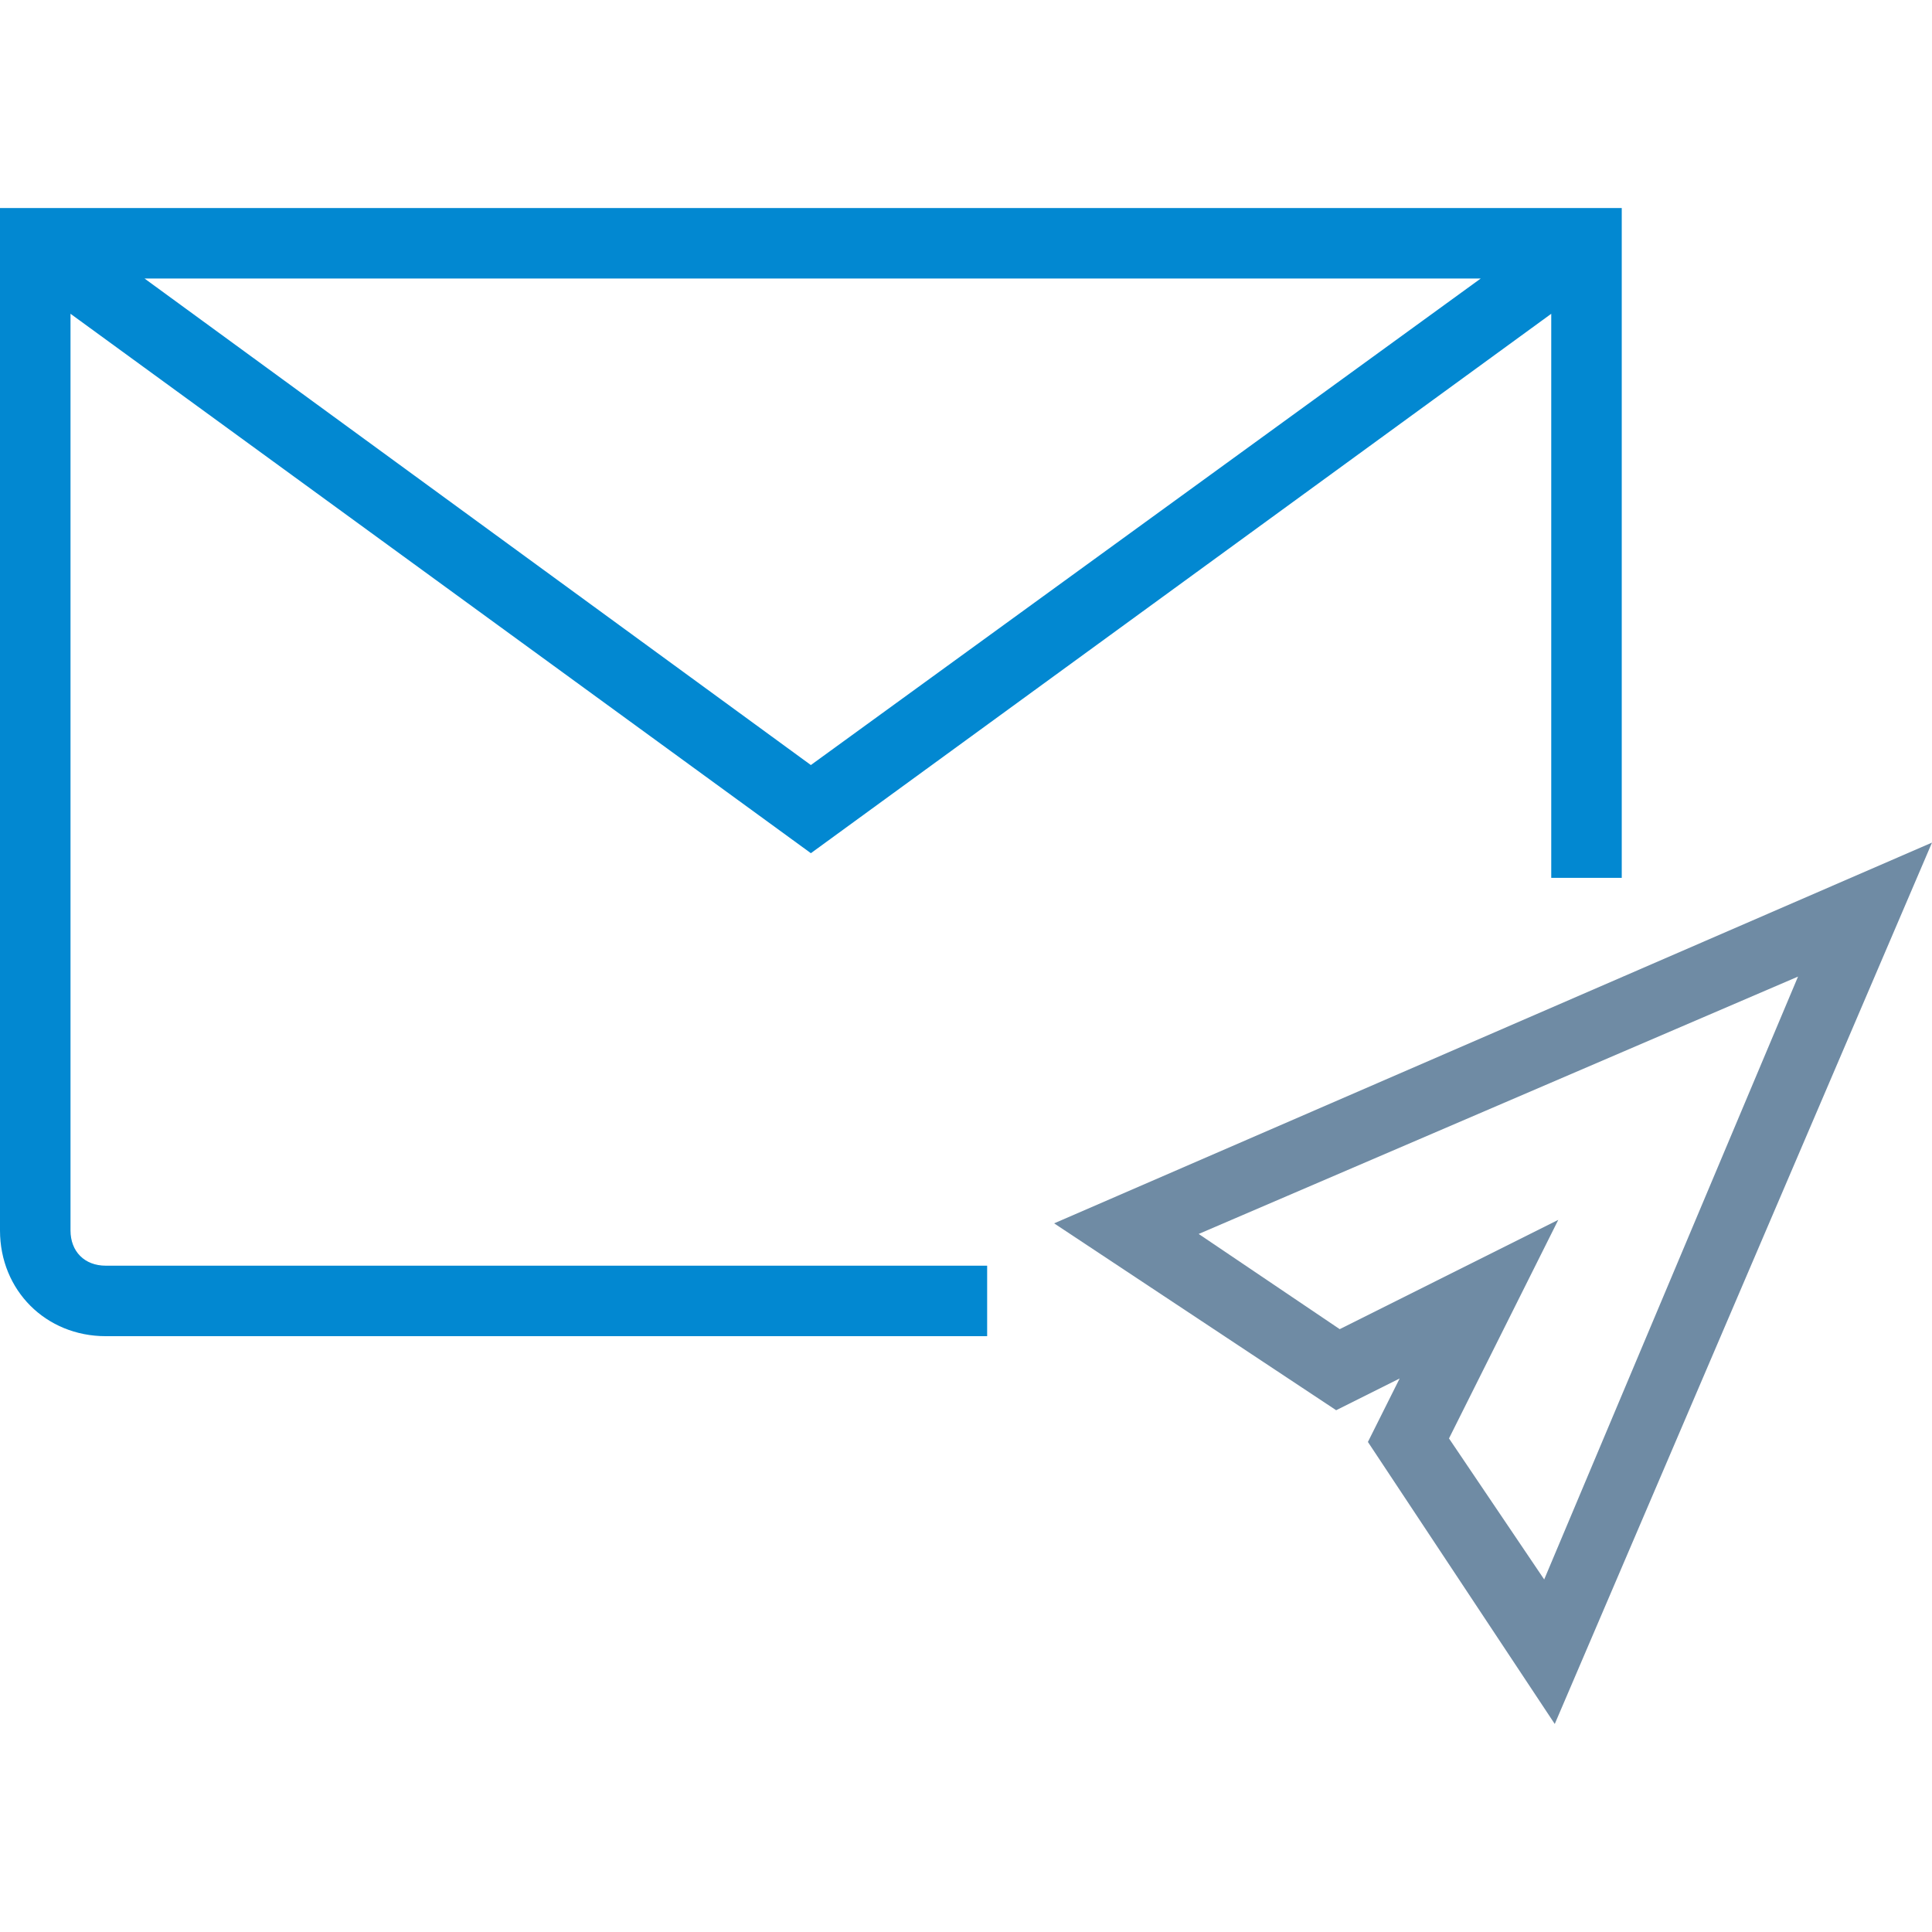
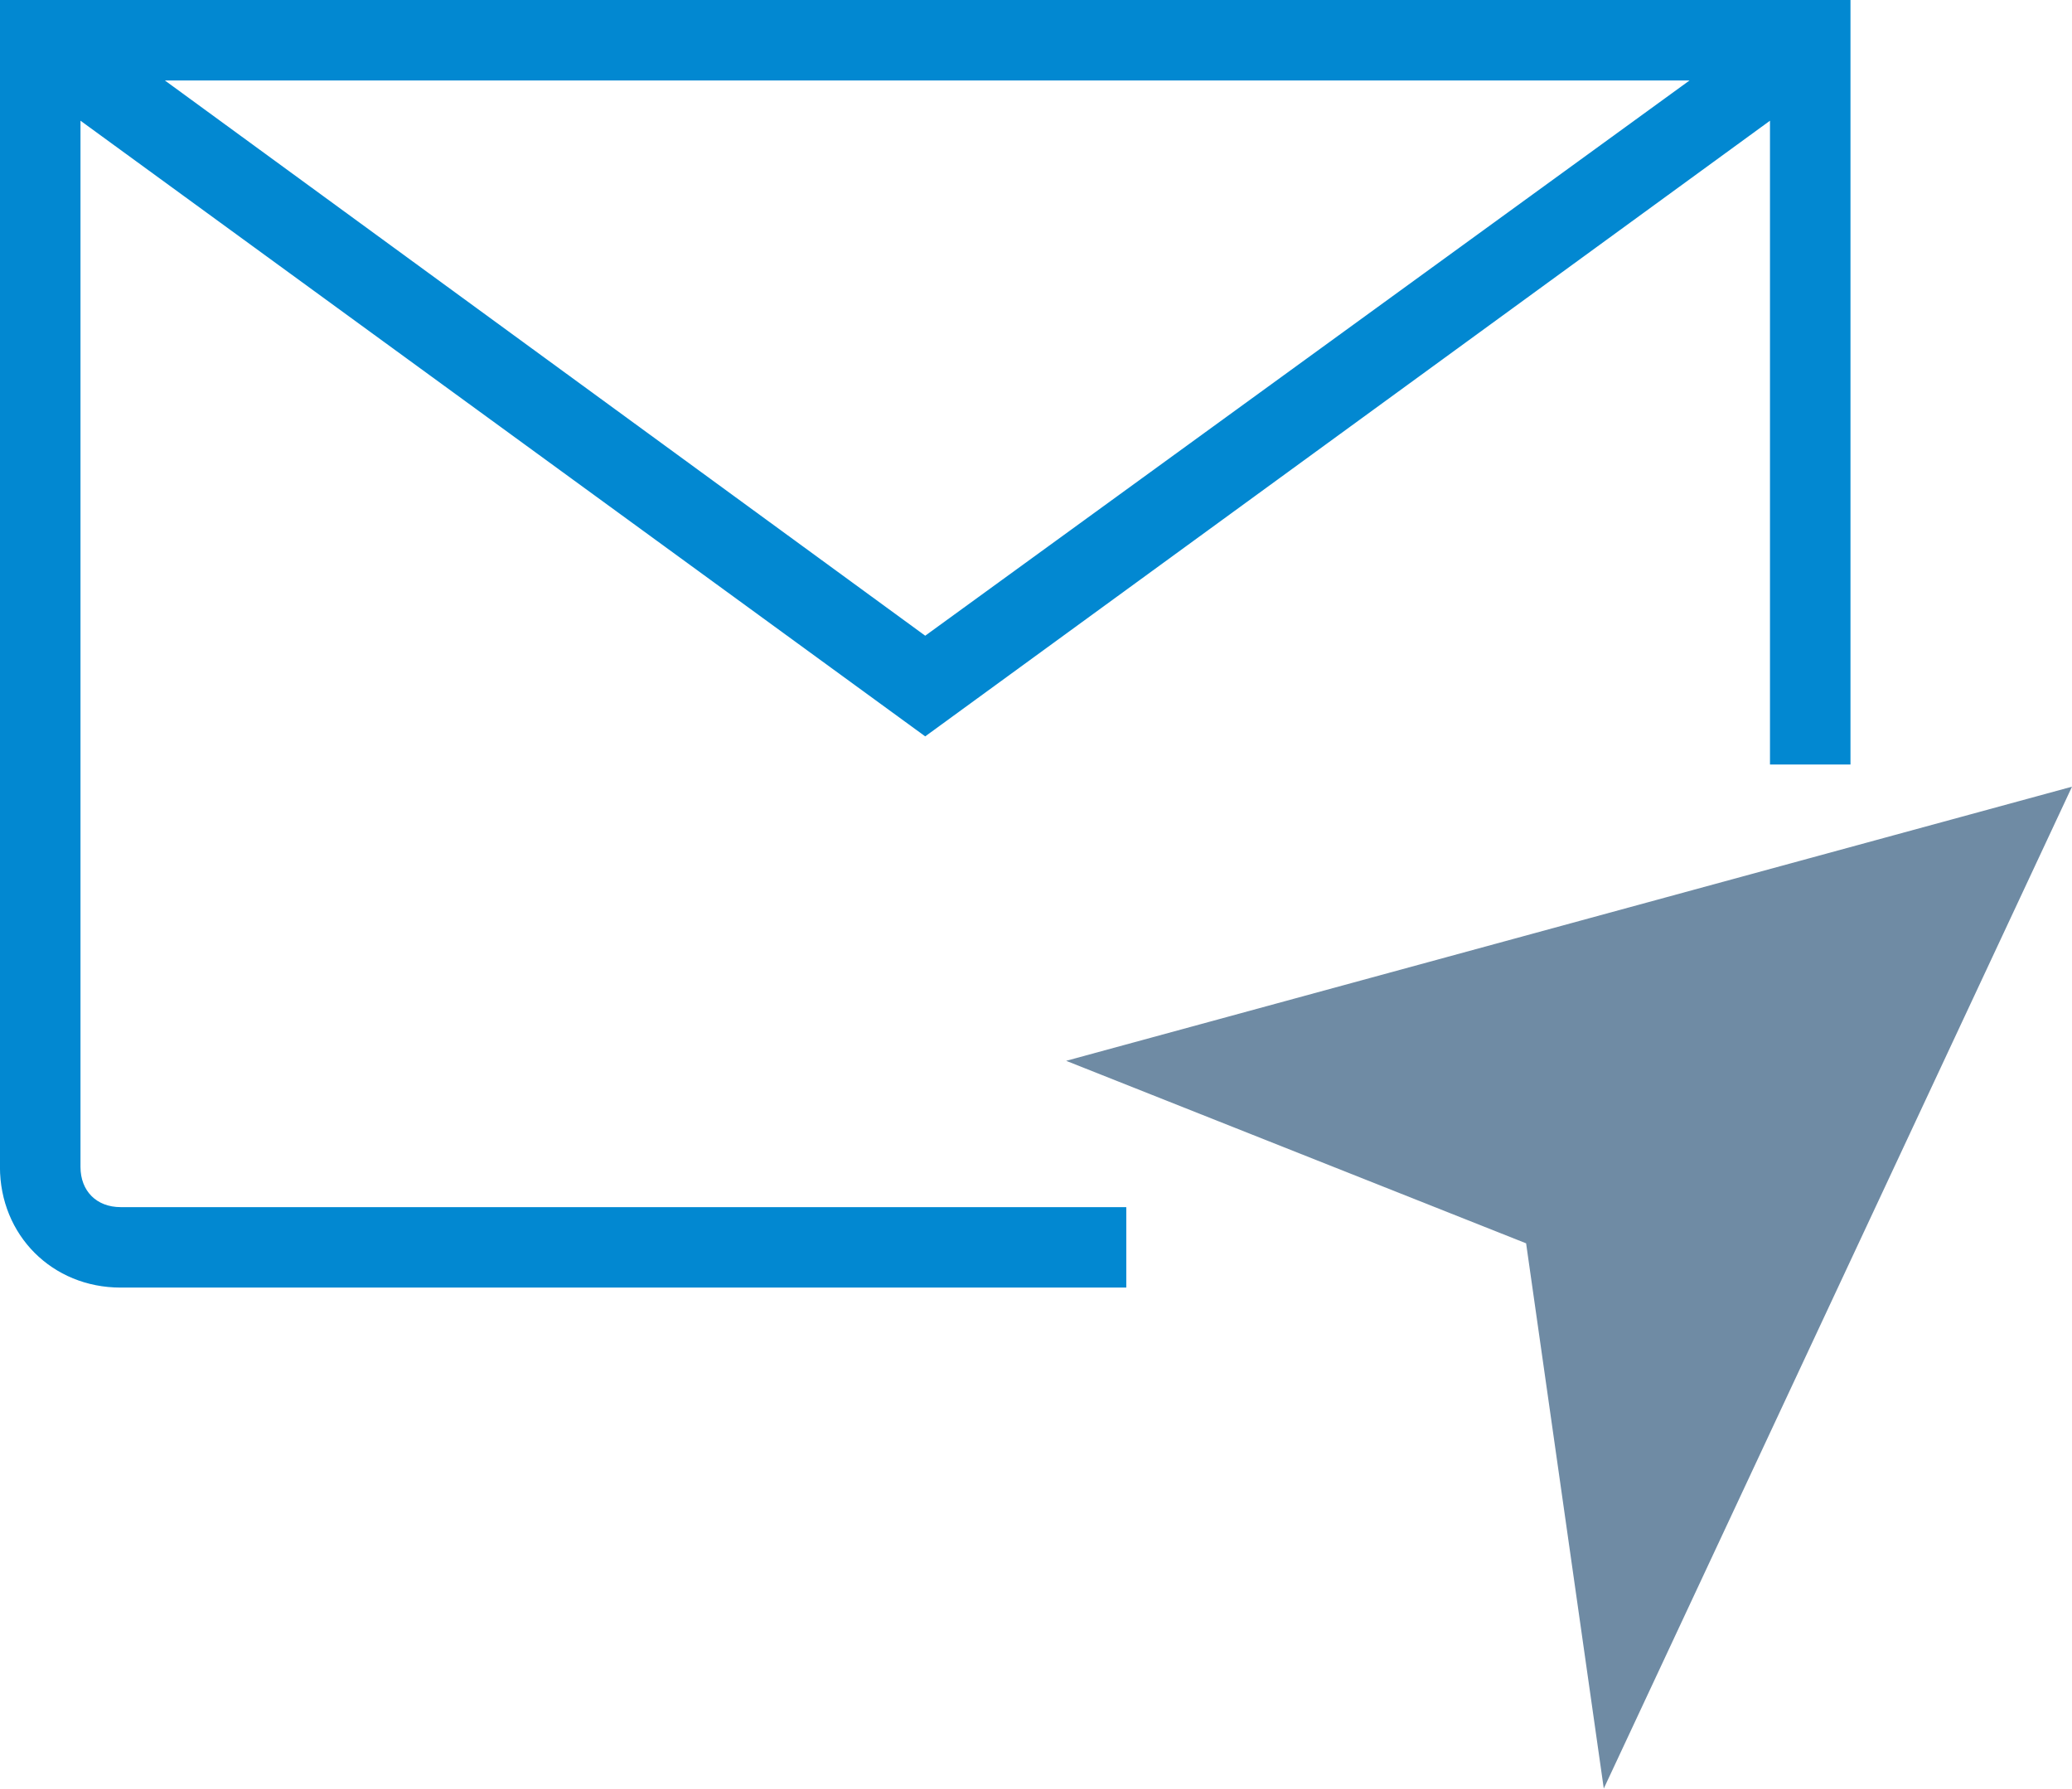
- <svg xmlns="http://www.w3.org/2000/svg" version="1.1" id="Layer_1" x="0px" y="0px" width="43px" height="43px" viewBox="152.313 22.11 134.626 105.636" style="enable-background:new 152.313 22.11 134.626 105.636;" xml:space="preserve">
+ <svg xmlns="http://www.w3.org/2000/svg" version="1.1" id="Layer_1" x="0px" y="0px" width="40.416px" height="34.878px" viewBox="152.313 26.74 40.416 34.878" style="enable-background:new 152.313 26.74 40.416 34.878;" xml:space="preserve">
  <g>
    <g>
-       <path fill="#6f8ba4" d="M225.767,92.861l19.653,13.021l4.423-2.211l-2.211,4.422l13.02,19.652l26.287-61.416L225.767,92.861z M259.916,117.674    l-6.634-9.826l7.616-15.231l-15.231,7.616L235.84,93.6l41.764-17.934L259.916,117.674z" />
-       <path fill="#0288D1" d="M157.226,93.354V29.48l51.591,37.587l51.59-37.587v39.307h4.913V22.11H152.313v71.244c0,4.176,3.194,7.369,7.37,7.369    H221.1v-4.912h-61.417C158.21,95.811,157.226,94.827,157.226,93.354z M162.385,27.023h93.108l-46.677,33.902L162.385,27.023z" />
+       <path style="fill:#0288D1;" d="M153.883,49.495V29.094L170.36,41.1l16.478-12.006v12.555h1.57V26.74h-36.096v22.755    c0,1.334,1.021,2.354,2.354,2.354h19.616V50.28h-19.616C154.196,50.28,153.883,49.966,153.883,49.495z M155.529,28.309h29.74    L170.36,39.137L155.529,28.309z" />
    </g>
  </g>
+   <polygon style="fill:#6F8BA4;" points="192.729,42.081 173.109,47.427 182.081,50.986 183.596,61.618 " />
</svg>
